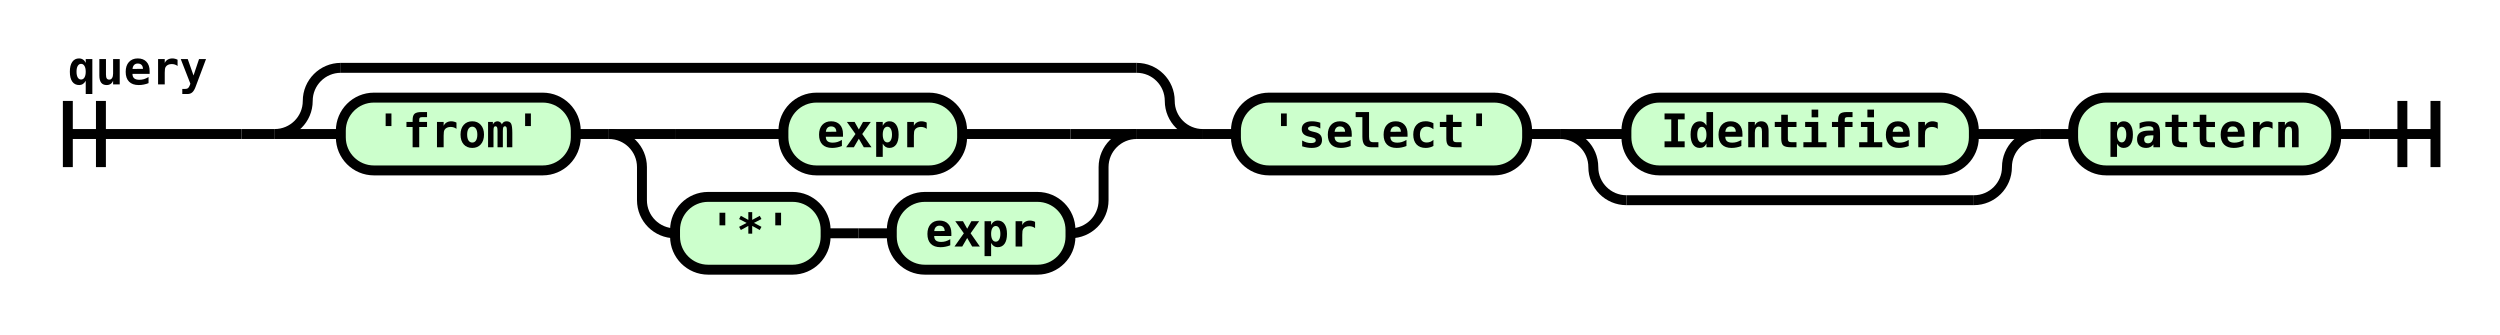
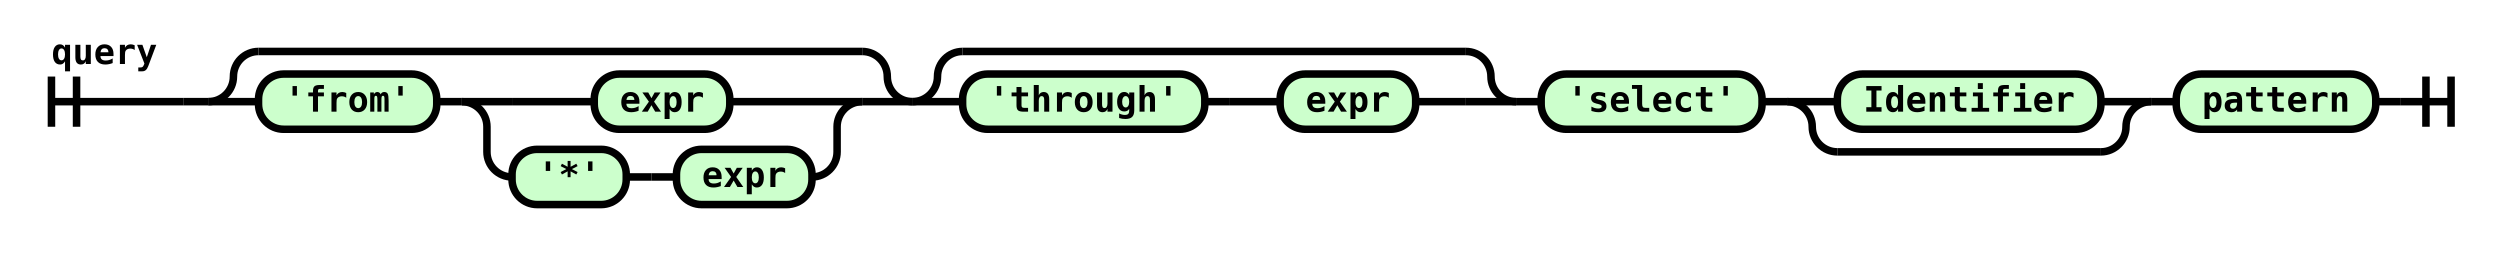
- <svg xmlns="http://www.w3.org/2000/svg" class="railroad-diagram" height="101" viewBox="0 0 755.5 101" width="755.5">
+ <svg xmlns="http://www.w3.org/2000/svg" class="railroad-diagram" height="101" viewBox="0 0 996.0 101" width="996.0">
  <g transform="translate(.5 .5)">
    <style>/*  */
	svg.railroad-diagram {
		background-color:hsl(30,20%,95%);
	}
	svg.railroad-diagram path {
		stroke-width:3;
		stroke:black;
		fill:rgba(0,0,0,0);
	}
	svg.railroad-diagram text {
		font:bold 14px monospace;
		text-anchor:middle;
	}
	svg.railroad-diagram text.label{
		text-anchor:start;
	}
	svg.railroad-diagram text.comment{
		font:italic 12px monospace;
	}
	svg.railroad-diagram rect{
		stroke-width:3;
		stroke:black;
		fill:hsl(120,100%,90%);
	}
	svg.railroad-diagram rect.group-box {
		stroke: gray;
		stroke-dasharray: 10 5;
		fill: none;
	}

/*  */
</style>
    <g>
      <path d="M20 30v20m10 -20v20m-10 -10h52.5" />
      <text style="text-anchor:start" x="20" y="25">query</text>
    </g>
    <path d="M72.5 40h10" />
    <g>
      <path d="M82.5 40h0.0" />
-       <path d="M705.5 40h0.0" />
+       <path d="M946.0 40h0.0" />
      <g>
        <path d="M82.5 40h0.0" />
        <path d="M363.0 40h0.0" />
        <path d="M82.5 40a10 10 0 0 0 10 -10v0a10 10 0 0 1 10 -10" />
        <g>
          <path d="M102.5 20h240.5" />
        </g>
        <path d="M343.0 20a10 10 0 0 1 10 10v0a10 10 0 0 0 10 10" />
        <path d="M82.5 40h20" />
        <g>
          <path d="M102.5 40h0.0" />
          <path d="M343.0 40h0.0" />
          <g class="terminal ">
            <path d="M102.5 40h0.0" />
            <path d="M173.5 40h0.0" />
            <rect height="22" rx="10" ry="10" width="71.0" x="102.5" y="29" />
            <text x="138.0" y="44">'from'</text>
          </g>
          <path d="M173.5 40h10" />
          <g>
            <path d="M183.5 40h0.0" />
            <path d="M343.0 40h0.0" />
            <path d="M183.5 40h20" />
            <g class="terminal ">
              <path d="M203.5 40h32.75" />
              <path d="M290.25 40h32.75" />
              <rect height="22" rx="10" ry="10" width="54.0" x="236.25" y="29" />
              <text x="263.25" y="44">expr</text>
            </g>
            <path d="M323.0 40h20" />
            <path d="M183.5 40a10 10 0 0 1 10 10v10a10 10 0 0 0 10 10" />
            <g>
              <path d="M203.5 70h0.0" />
              <path d="M323.0 70h0.0" />
              <g class="terminal ">
                <path d="M203.5 70h0.0" />
                <path d="M249.0 70h0.0" />
                <rect height="22" rx="10" ry="10" width="45.5" x="203.5" y="59" />
                <text x="226.25" y="74">'*'</text>
              </g>
              <path d="M249.0 70h10" />
              <path d="M259.0 70h10" />
              <g class="terminal ">
                <path d="M269.0 70h0.0" />
                <path d="M323.0 70h0.0" />
                <rect height="22" rx="10" ry="10" width="54.0" x="269.0" y="59" />
                <text x="296.0" y="74">expr</text>
              </g>
            </g>
            <path d="M323.0 70a10 10 0 0 0 10 -10v-10a10 10 0 0 1 10 -10" />
          </g>
        </g>
        <path d="M343.0 40h20" />
      </g>
-       <path d="M363.0 40h10" />
-       <g class="terminal ">
-         <path d="M373.0 40h0.0" />
-         <path d="M461.0 40h0.0" />
-         <rect height="22" rx="10" ry="10" width="88.0" x="373.0" y="29" />
-         <text x="417.0" y="44">'select'</text>
-       </g>
-       <path d="M461.0 40h10" />
      <g>
-         <path d="M471.0 40h0.0" />
-         <path d="M616.0 40h0.0" />
-         <path d="M471.0 40h20" />
+         <path d="M363.0 40h0.0" />
+         <path d="M603.5 40h0.0" />
+         <path d="M363.0 40a10 10 0 0 0 10 -10v0a10 10 0 0 1 10 -10" />
        <g>
-           <path d="M491.0 40h0.0" />
-           <path d="M596.0 40h0.0" />
+           <path d="M383.0 20h200.5" />
+         </g>
+         <path d="M583.5 20a10 10 0 0 1 10 10v0a10 10 0 0 0 10 10" />
+         <path d="M363.0 40h20" />
+         <g>
+           <path d="M383.0 40h0.0" />
+           <path d="M583.5 40h0.0" />
          <g class="terminal ">
-             <path d="M491.0 40h0.0" />
-             <path d="M596.0 40h0.0" />
-             <rect height="22" rx="10" ry="10" width="105.0" x="491.0" y="29" />
-             <text x="543.5" y="44">Identifier</text>
+             <path d="M383.0 40h0.0" />
+             <path d="M479.5 40h0.0" />
+             <rect height="22" rx="10" ry="10" width="96.5" x="383.0" y="29" />
+             <text x="431.25" y="44">'through'</text>
+           </g>
+           <path d="M479.5 40h10" />
+           <g>
+             <path d="M489.5 40h0.0" />
+             <path d="M583.5 40h0.0" />
+             <path d="M489.5 40h20" />
+             <g class="terminal ">
+               <path d="M509.5 40h0.0" />
+               <path d="M563.5 40h0.0" />
+               <rect height="22" rx="10" ry="10" width="54.0" x="509.5" y="29" />
+               <text x="536.5" y="44">expr</text>
+             </g>
+             <path d="M563.5 40h20" />
          </g>
        </g>
-         <path d="M596.0 40h20" />
-         <path d="M471.0 40a10 10 0 0 1 10 10v0a10 10 0 0 0 10 10" />
+         <path d="M583.5 40h20" />
+       </g>
+       <path d="M603.5 40h10" />
+       <g class="terminal ">
+         <path d="M613.5 40h0.0" />
+         <path d="M701.5 40h0.0" />
+         <rect height="22" rx="10" ry="10" width="88.0" x="613.5" y="29" />
+         <text x="657.5" y="44">'select'</text>
+       </g>
+       <path d="M701.5 40h10" />
+       <g>
+         <path d="M711.5 40h0.0" />
+         <path d="M856.5 40h0.0" />
+         <path d="M711.5 40h20" />
        <g>
-           <path d="M491.0 60h105.0" />
+           <path d="M731.5 40h0.0" />
+           <path d="M836.5 40h0.0" />
+           <g class="terminal ">
+             <path d="M731.5 40h0.0" />
+             <path d="M836.5 40h0.0" />
+             <rect height="22" rx="10" ry="10" width="105.0" x="731.5" y="29" />
+             <text x="784.0" y="44">Identifier</text>
+           </g>
        </g>
-         <path d="M596.0 60a10 10 0 0 0 10 -10v0a10 10 0 0 1 10 -10" />
+         <path d="M836.5 40h20" />
+         <path d="M711.5 40a10 10 0 0 1 10 10v0a10 10 0 0 0 10 10" />
+         <g>
+           <path d="M731.5 60h105.0" />
+         </g>
+         <path d="M836.5 60a10 10 0 0 0 10 -10v0a10 10 0 0 1 10 -10" />
      </g>
-       <path d="M616.0 40h10" />
+       <path d="M856.5 40h10" />
      <g class="terminal ">
-         <path d="M626.0 40h0.0" />
-         <path d="M705.5 40h0.0" />
-         <rect height="22" rx="10" ry="10" width="79.5" x="626.0" y="29" />
-         <text x="665.75" y="44">pattern</text>
+         <path d="M866.5 40h0.0" />
+         <path d="M946.0 40h0.0" />
+         <rect height="22" rx="10" ry="10" width="79.5" x="866.5" y="29" />
+         <text x="906.25" y="44">pattern</text>
      </g>
    </g>
-     <path d="M705.5 40h10" />
-     <path d="M 715.5 40 h 20 m -10 -10 v 20 m 10 -20 v 20" />
+     <path d="M946.0 40h10" />
+     <path d="M 956.0 40 h 20 m -10 -10 v 20 m 10 -20 v 20" />
  </g>
</svg>
